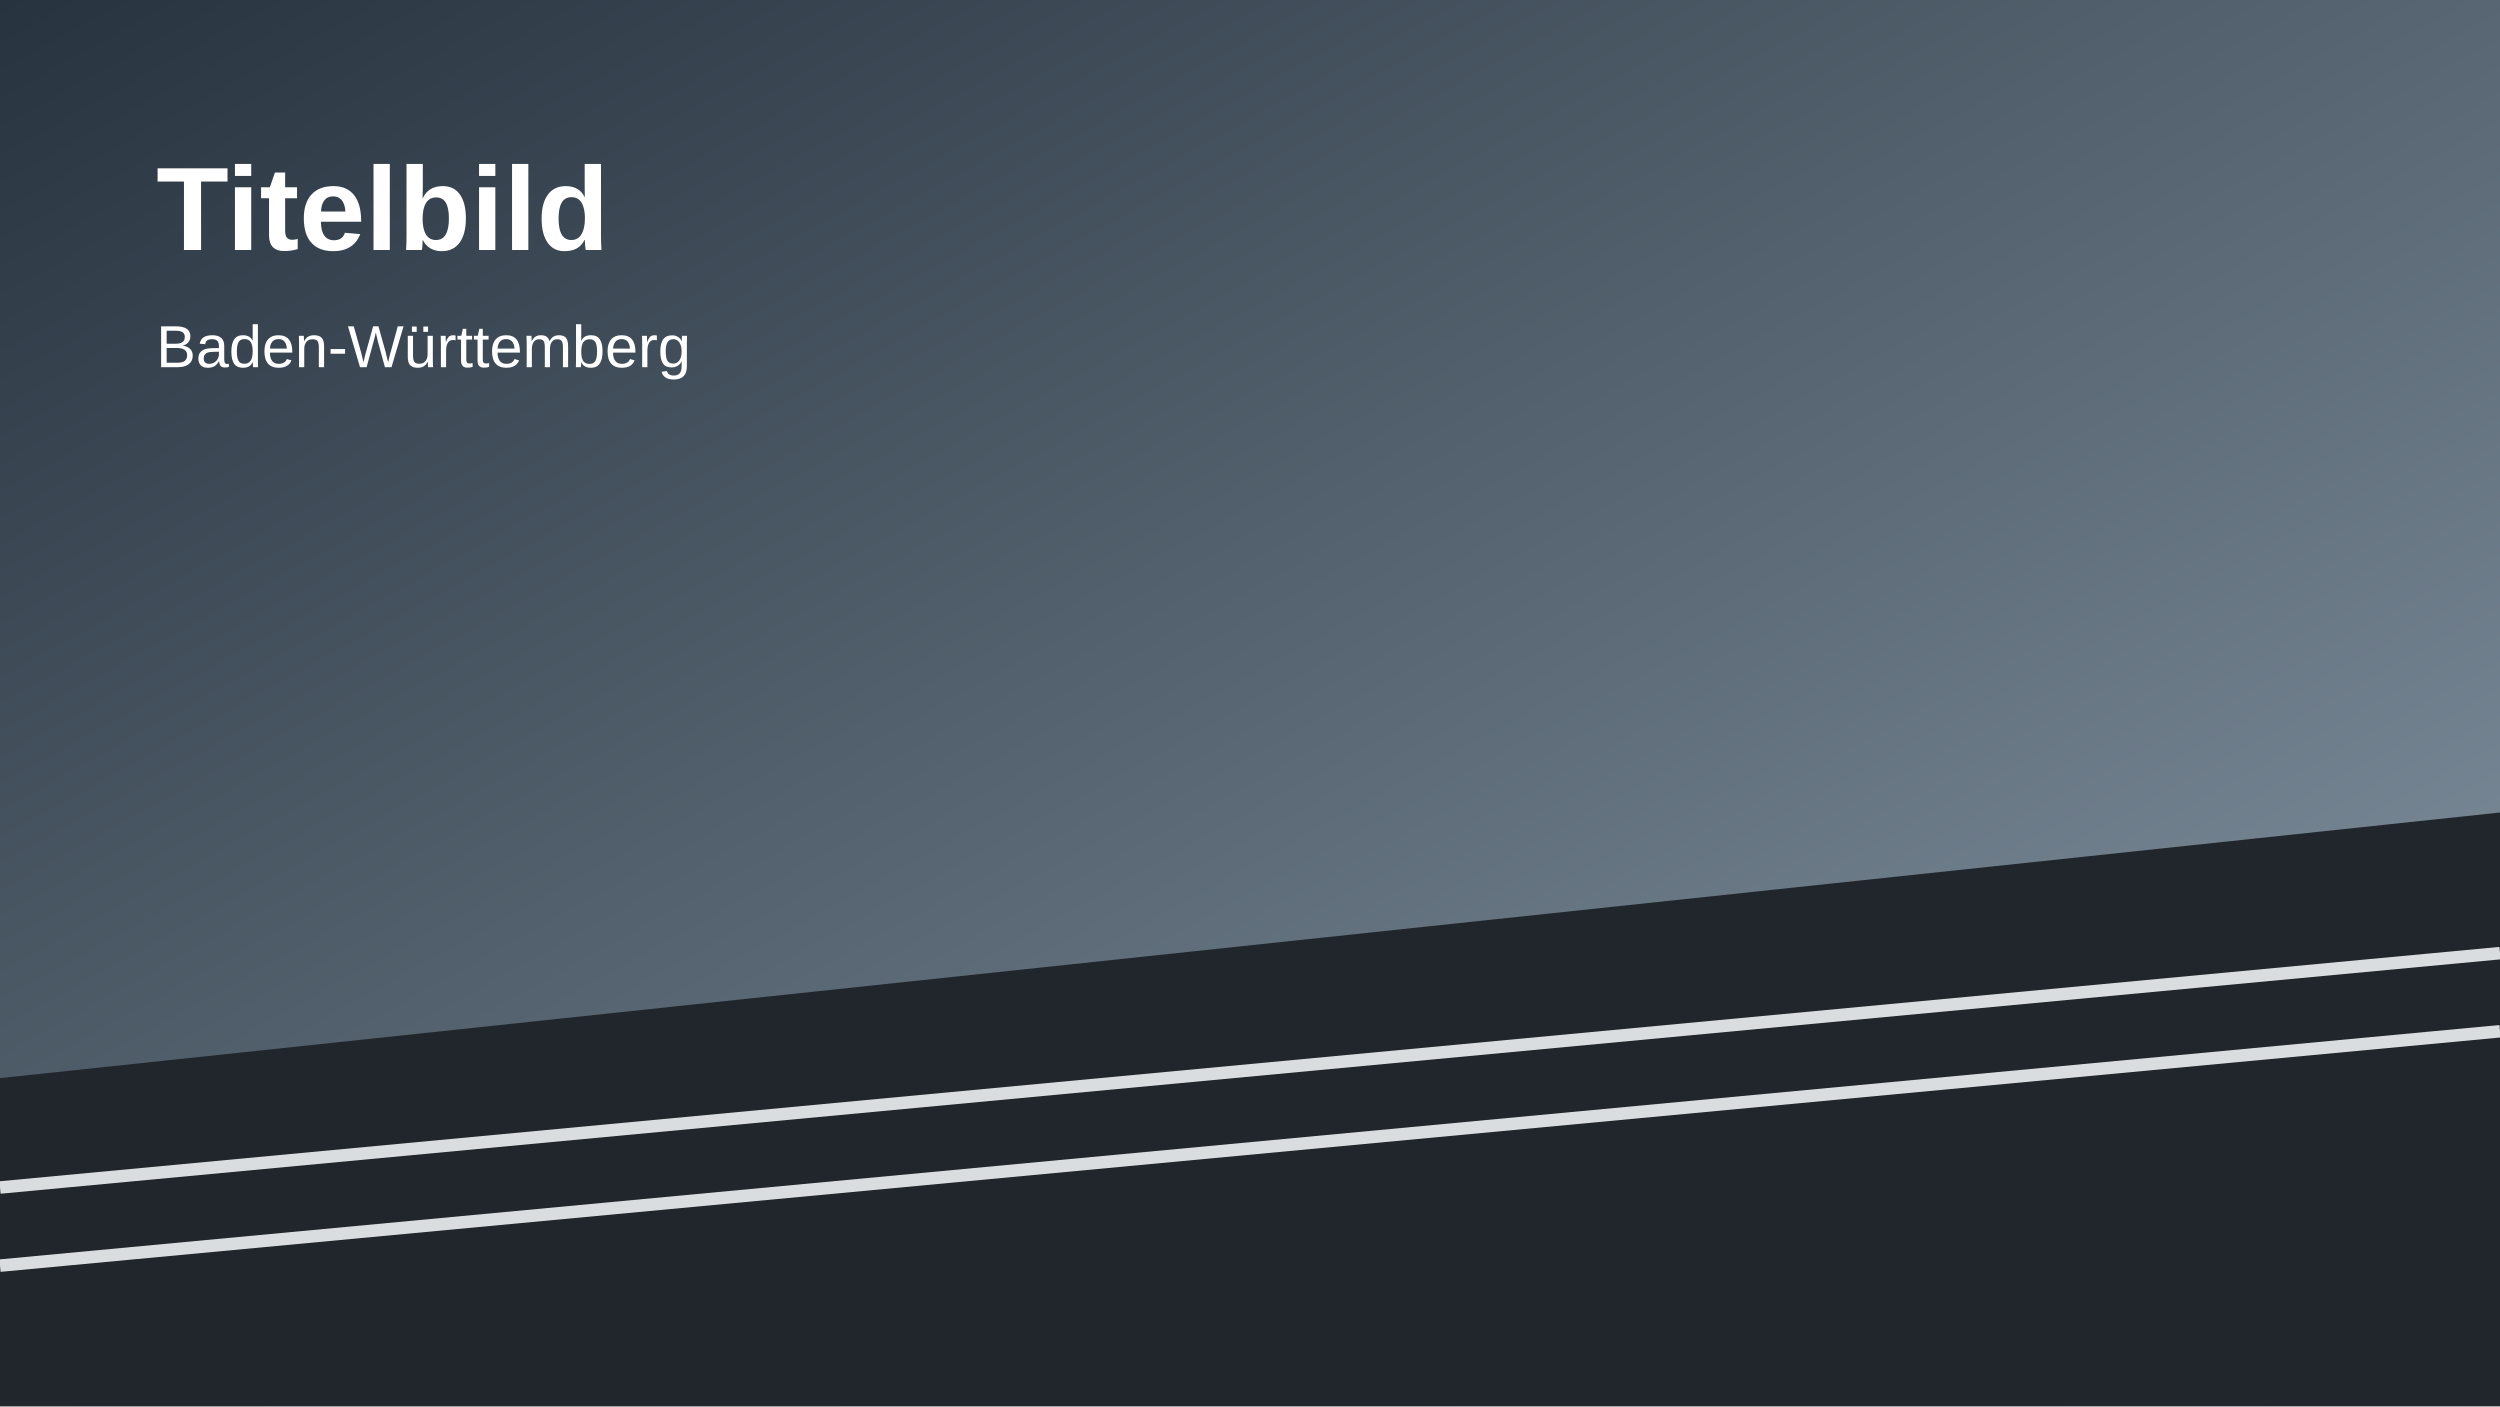
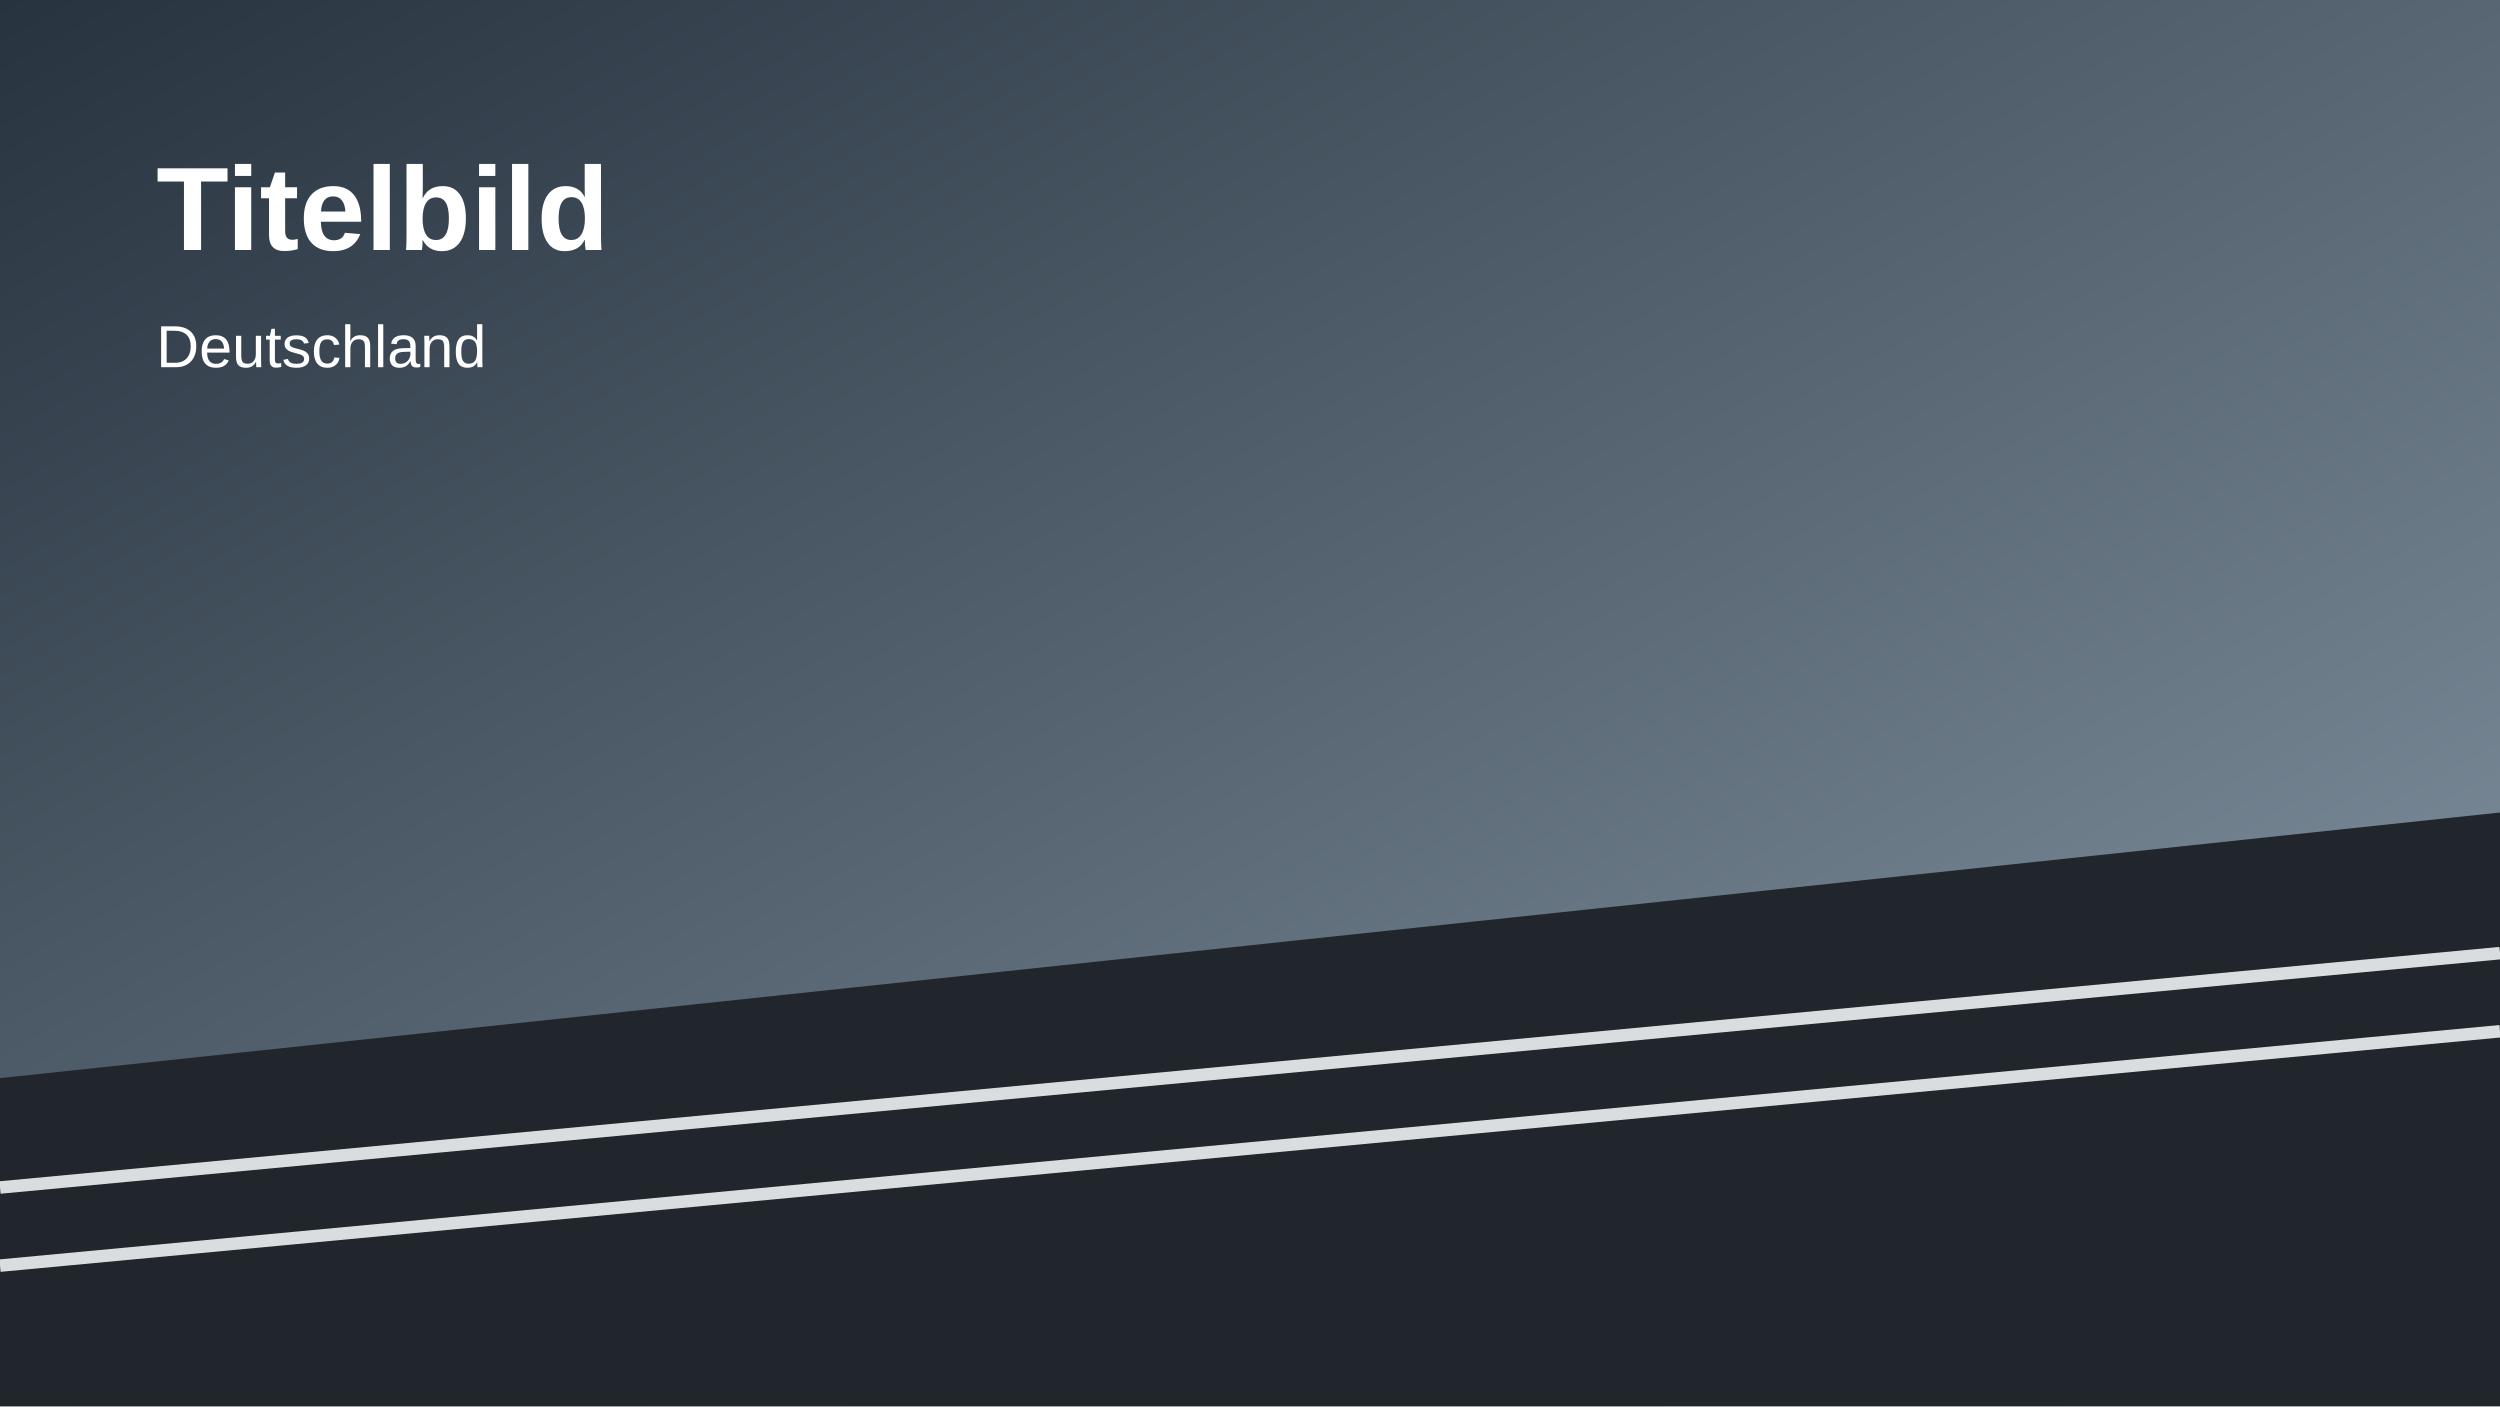
<svg xmlns="http://www.w3.org/2000/svg" viewBox="0 0 1600 900">
  <defs>
    <linearGradient id="g" x1="0" y1="0" x2="1" y2="1">
      <stop stop-color="#27333f" />
      <stop offset="1" stop-color="#8a9aa8" />
    </linearGradient>
  </defs>
  <rect width="1600" height="900" fill="url(#g)" />
  <path d="M0 690 L1600 520 L1600 900 L0 900Z" fill="#20262b" />
  <path d="M0 760 L1600 610" stroke="#d9dde0" stroke-width="8" />
  <path d="M0 810 L1600 660" stroke="#d9dde0" stroke-width="8" />
  <text x="100" y="160" font-family="Arial" font-size="76" font-weight="700" fill="white">Titelbild</text>
-   <text x="100" y="235" font-family="Arial" font-size="38" fill="white">Baden-Württemberg</text>
+   <text x="100" y="235" font-family="Arial" font-size="38" fill="white">Deutschland</text>
</svg>
